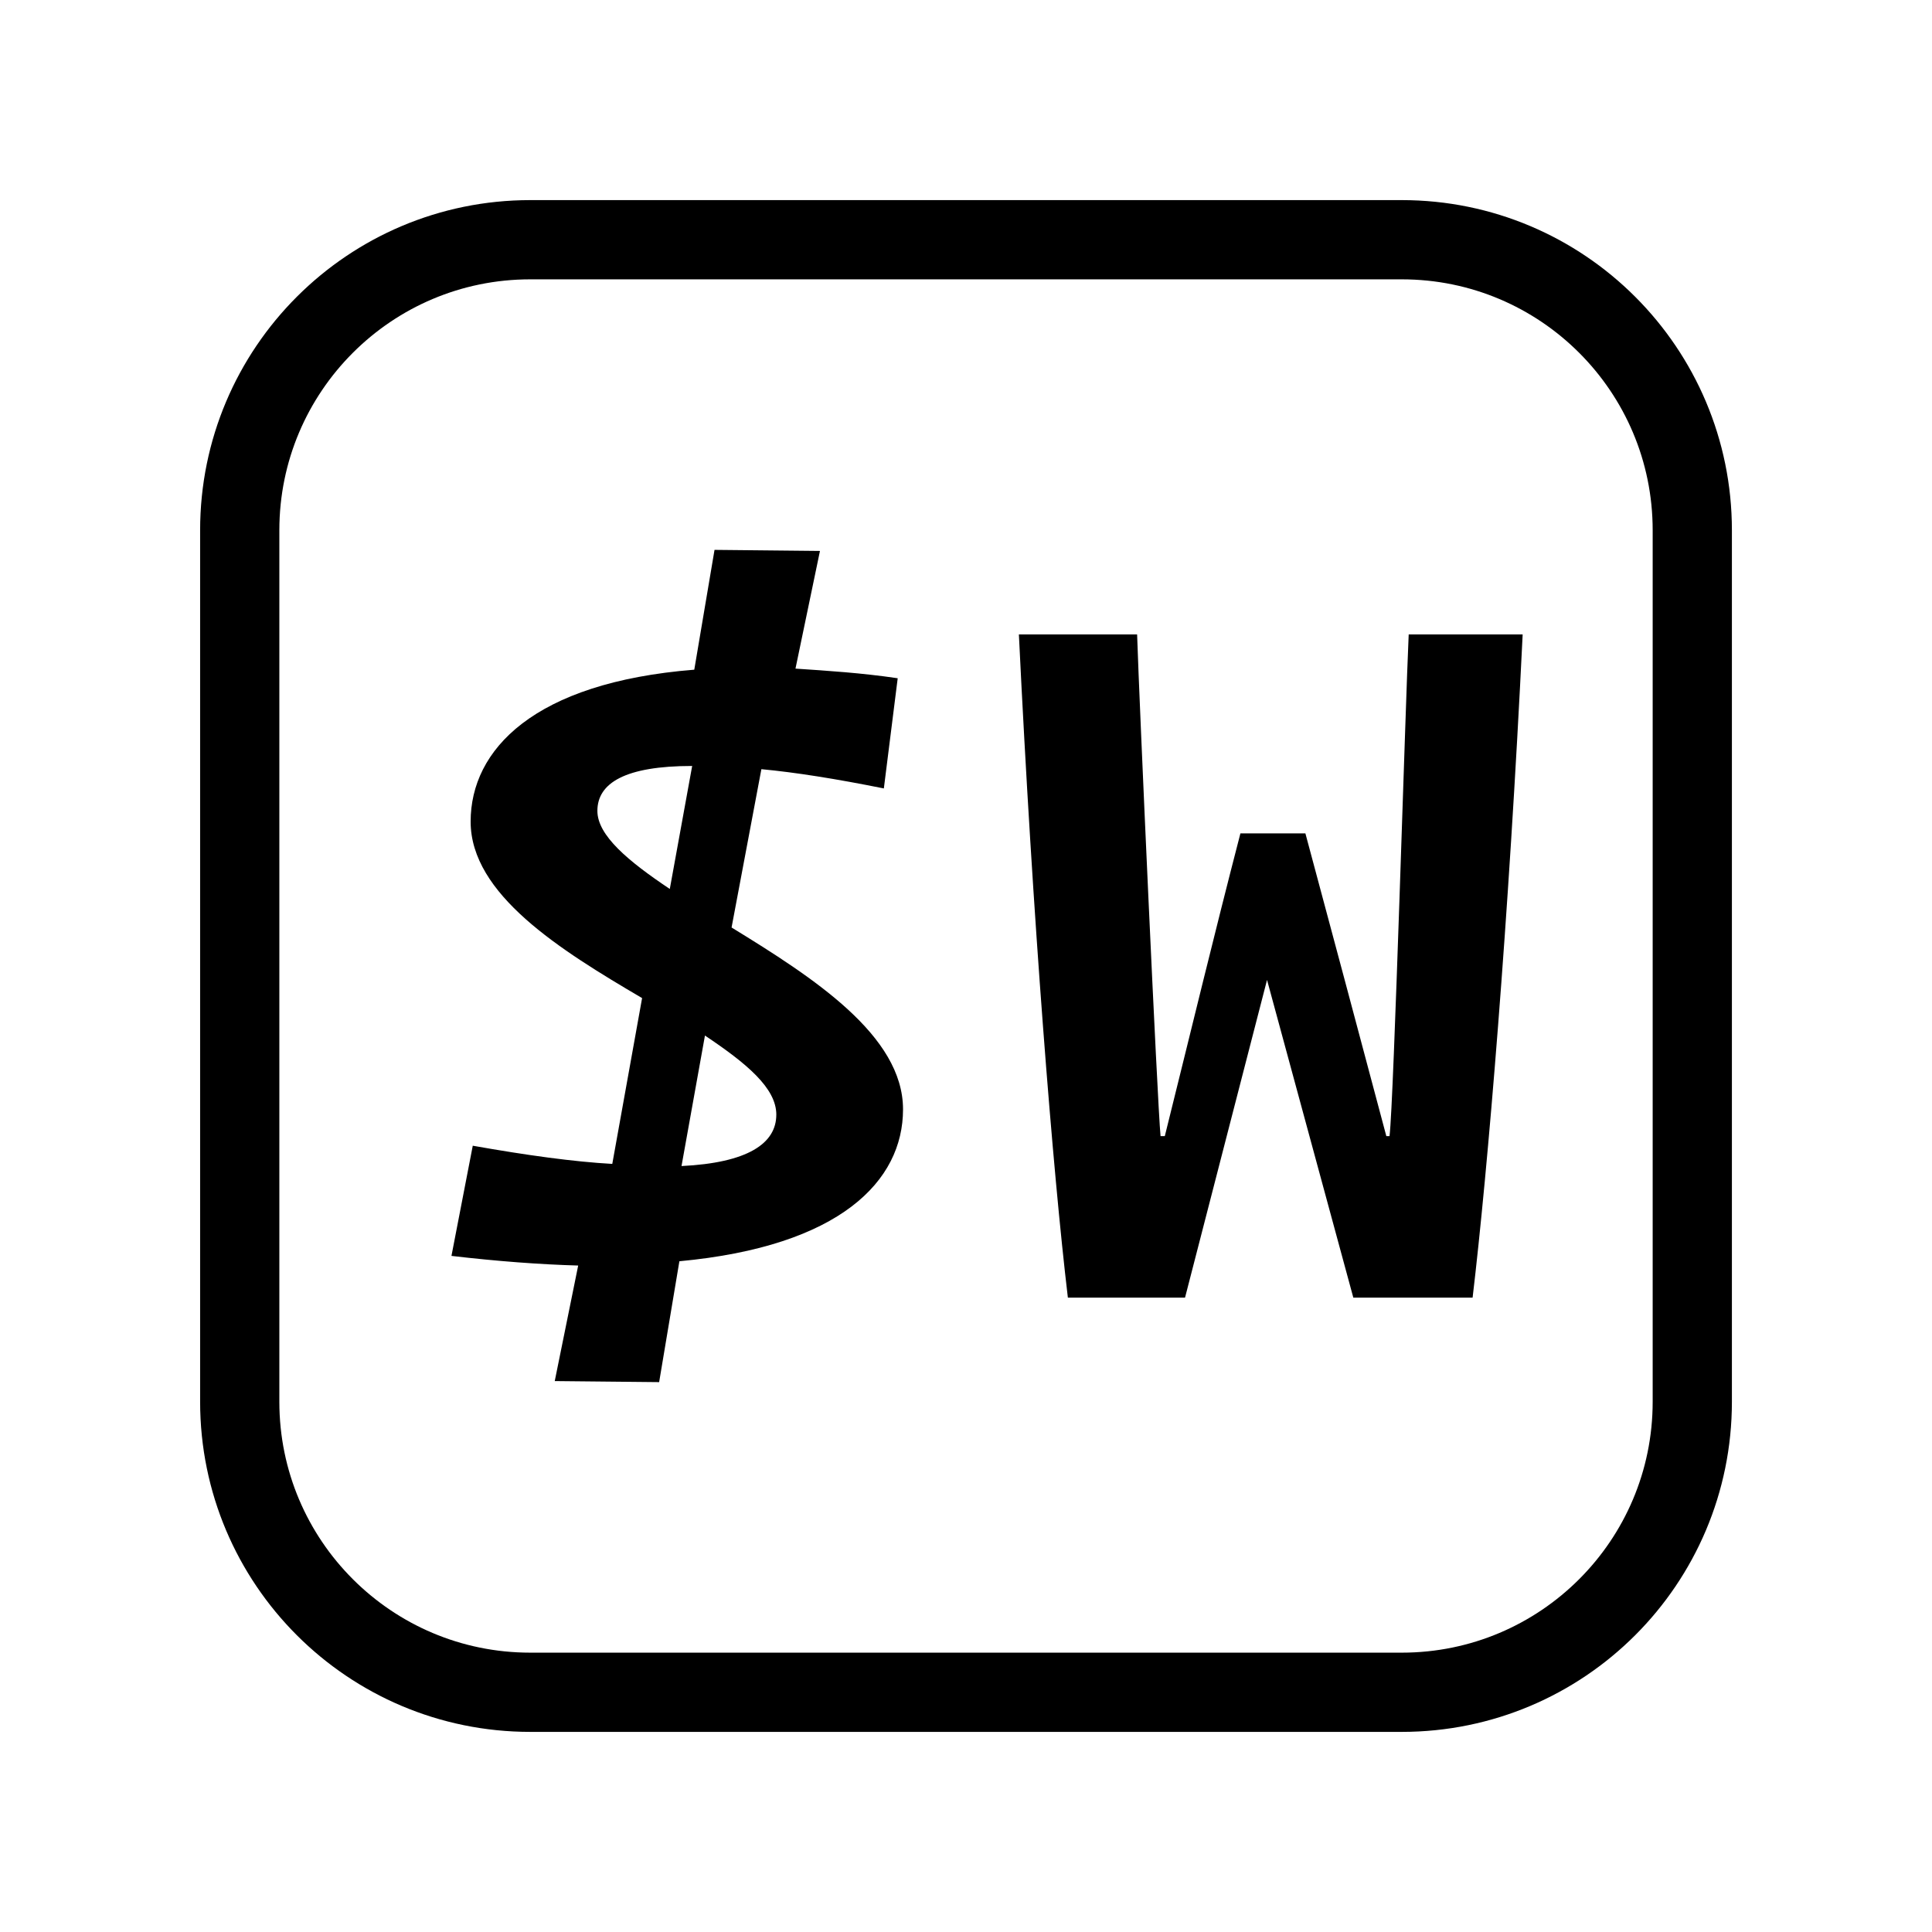
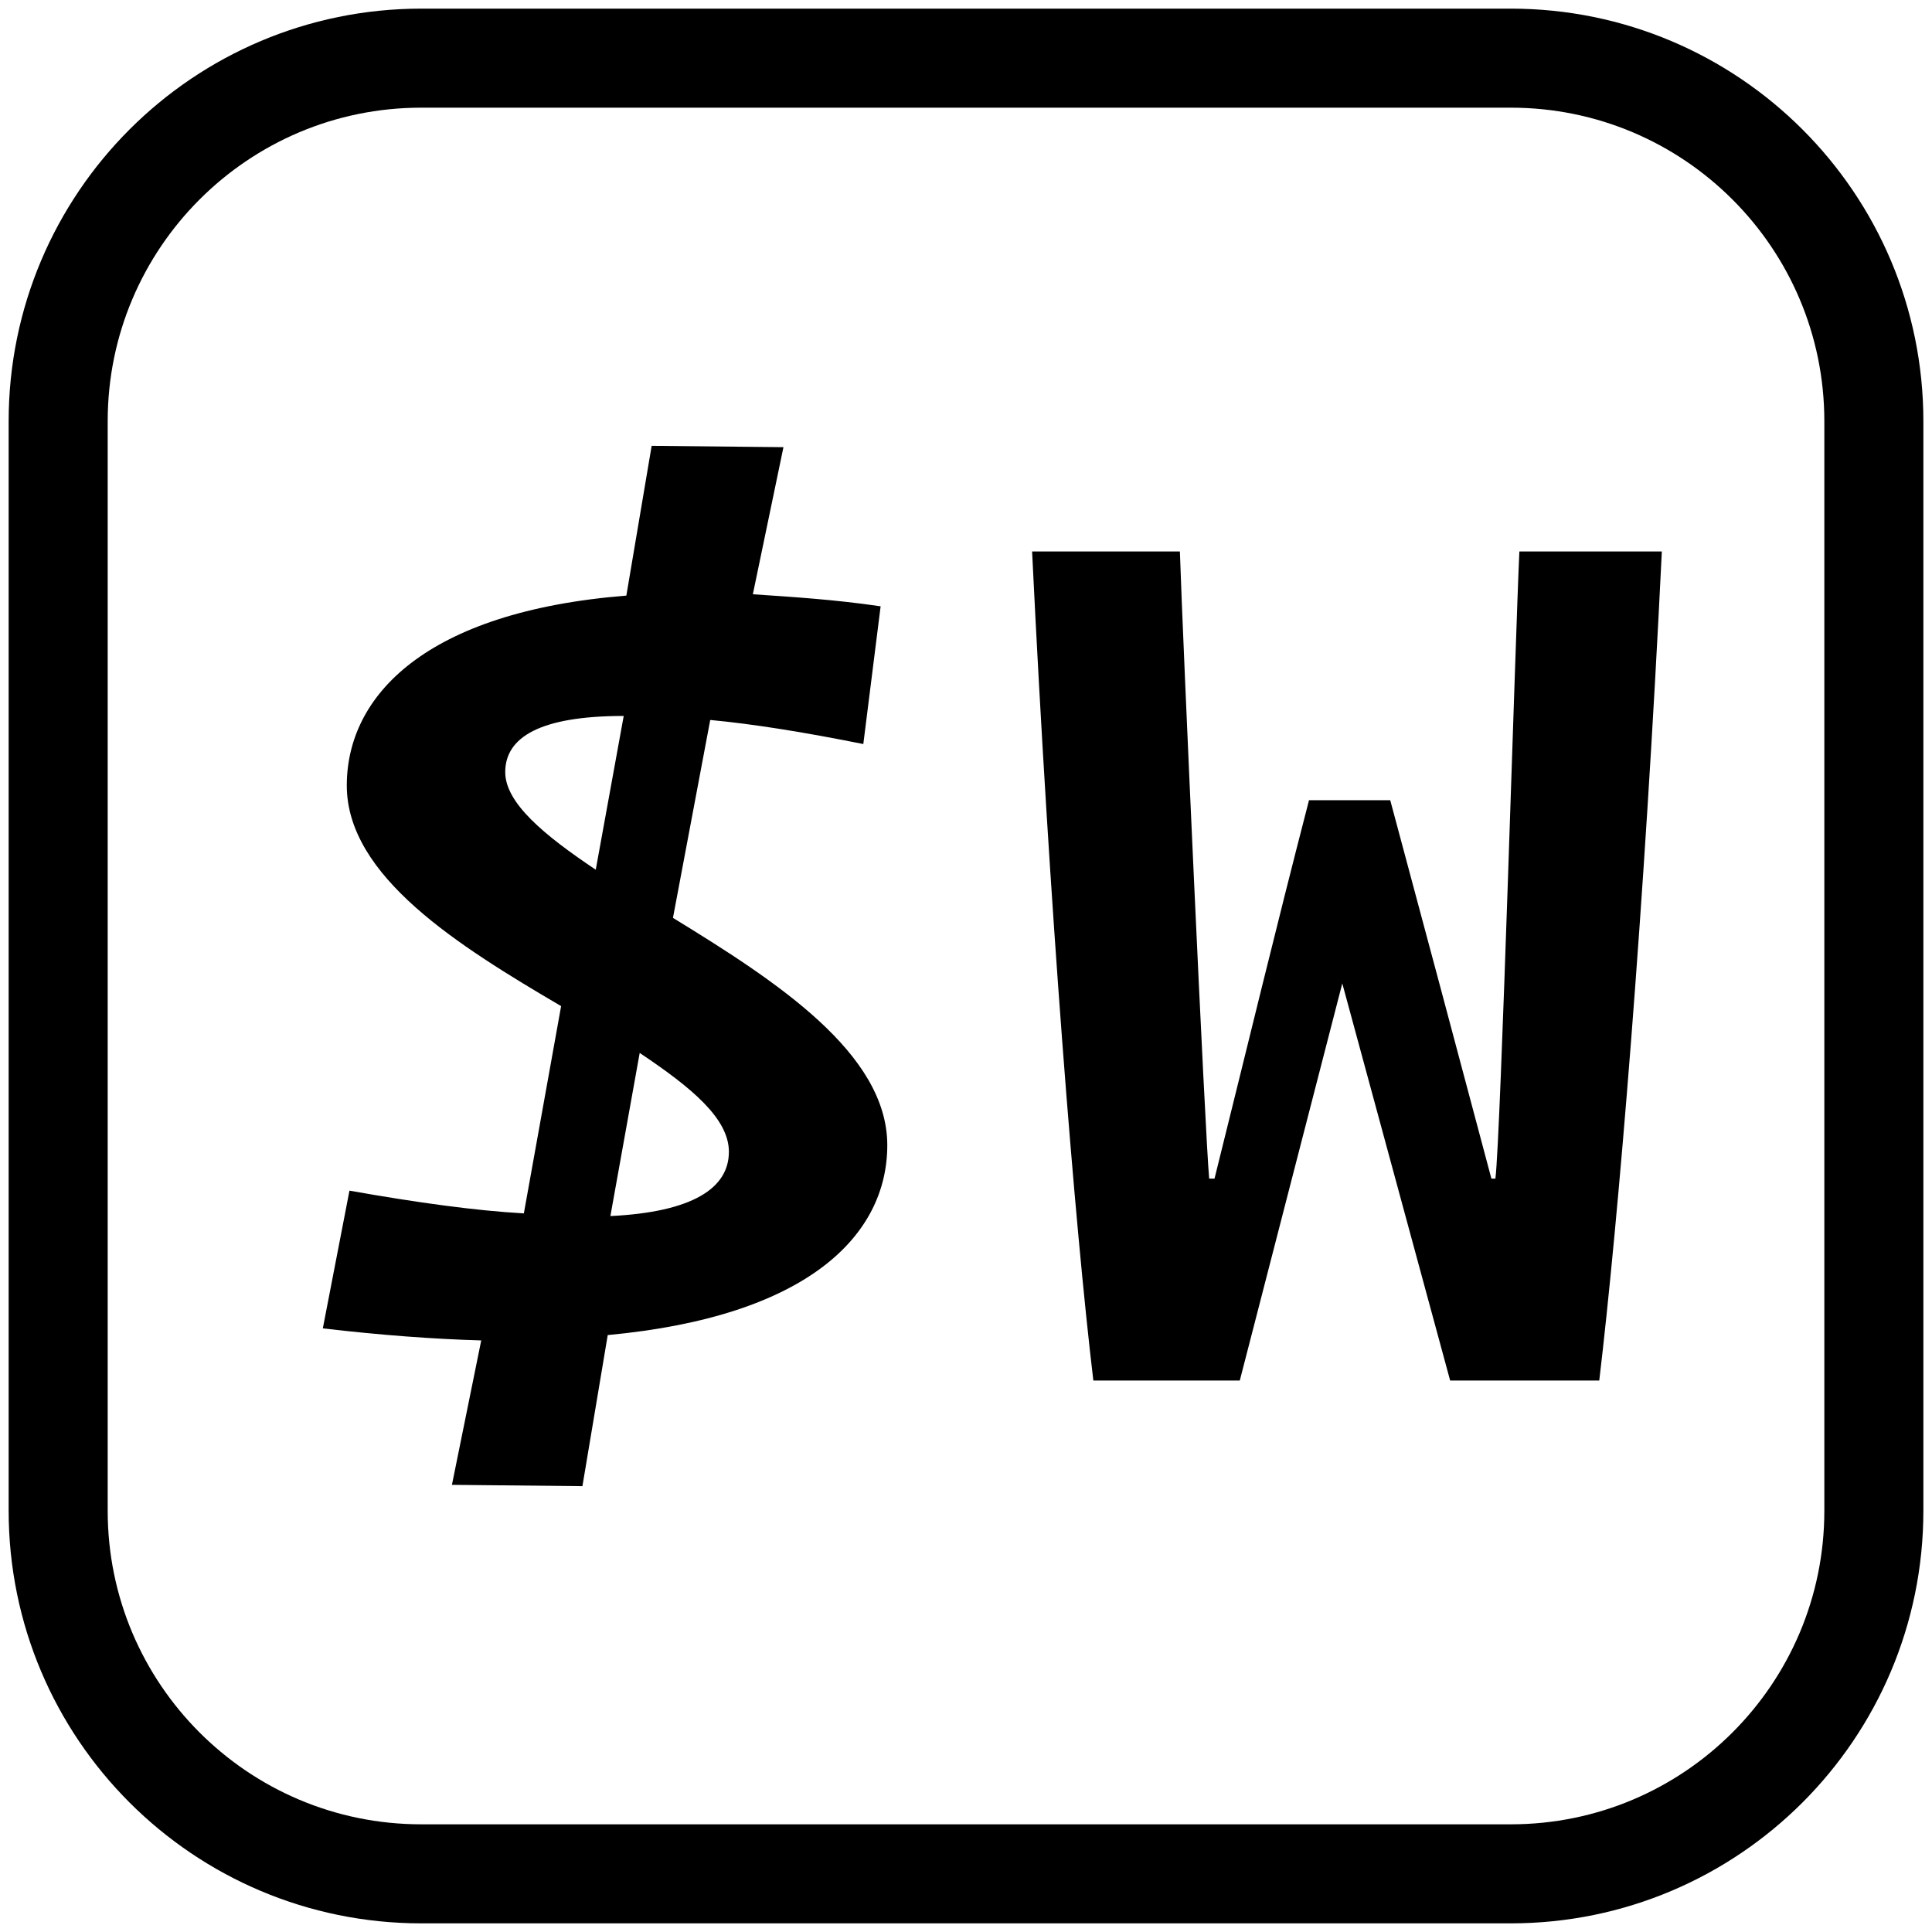
<svg xmlns="http://www.w3.org/2000/svg" viewBox="0 0 150 150" fill="currentColor" fill-rule="evenodd" clip-rule="evenodd">
-   <rect x="15" y="15" width="120" height="120" style="fill: none; stroke-width: 0.2px; stroke: rgb(84, 84, 84); pointer-events: none; visibility: hidden;" />
-   <g transform="matrix(2.05047, 0, 0, 2.05047, -58.6017, -69.98283)">
-     <path d="m 48.657,43.207 h 33 a 11,11 45 0 1 11,11 v 33 a 11,11 135 0 1 -11,11 h -33 a 11,11 45 0 1 -11,-11 v -33 a 11,11 135 0 1 11,-11 z" fill="none" stroke="currentColor" stroke-width="3" />
-     <g transform="matrix(0.840512, 0, 0, 0.8442362, 11.62883, 8.348663)">
-       <path d="m 47.079,66.907 c 0,-1.247 1.247,-2.015 4.27,-2.015 l -1.008,5.517 c -1.871,-1.247 -3.262,-2.399 -3.262,-3.502 z m 8.06,13.626 c 0,1.295 -1.295,2.159 -4.27,2.303 l 1.056,-5.853 c 1.871,1.247 3.215,2.351 3.215,3.55 z m -5.278,11.994 0.912,-5.421 c 7.245,-0.672 10.075,-3.598 10.075,-6.813 0,-3.31 -4.03,-5.901 -7.724,-8.156 l 1.343,-7.101 c 1.535,0.144 3.358,0.432 5.517,0.864 l 0.624,-4.942 C 58.978,60.718 57.442,60.622 56.003,60.526 l 1.103,-5.278 -4.75,-0.048 -0.912,5.374 c -7.245,0.576 -10.075,3.598 -10.075,6.813 0,3.262 4.03,5.757 7.724,7.916 l -1.343,7.437 c -1.727,-0.096 -3.838,-0.384 -6.285,-0.816 l -0.96,4.942 c 2.063,0.24 3.982,0.384 5.709,0.432 l -1.056,5.182 z" />
-       <path d="m 81.133,88.737 h 5.374 c 0.672,-5.613 1.631,-16.936 2.255,-29.746 h -5.134 c -0.144,3.023 -0.672,21.014 -0.864,22.502 h -0.144 c -1.295,-4.846 -2.351,-8.78 -3.646,-13.578 h -2.927 c -1.247,4.798 -2.111,8.396 -3.406,13.578 H 72.449 C 72.305,80.005 71.489,62.013 71.393,58.991 h -5.326 c 0.624,12.81 1.535,24.133 2.207,29.746 H 73.552 l 3.694,-14.249 z" />
+   <g transform="matrix(1.25, 0, 0, 1.25, -18.75, -18.75)">
+     <g transform="matrix(2.05047, 0, 0, 2.05047, -58.6017, -69.98283)">
+       <path d="m 48.657,43.207 h 33 a 11,11 45 0 1 11,11 v 33 a 11,11 135 0 1 -11,11 h -33 a 11,11 45 0 1 -11,-11 v -33 a 11,11 135 0 1 11,-11 z" fill="none" stroke="currentColor" stroke-width="3" />
+       <g transform="matrix(0.840512, 0, 0, 0.8442362, 11.62883, 8.348663)">
+         <path d="m 47.079,66.907 c 0,-1.247 1.247,-2.015 4.27,-2.015 l -1.008,5.517 c -1.871,-1.247 -3.262,-2.399 -3.262,-3.502 z m 8.06,13.626 c 0,1.295 -1.295,2.159 -4.27,2.303 l 1.056,-5.853 c 1.871,1.247 3.215,2.351 3.215,3.55 z m -5.278,11.994 0.912,-5.421 c 7.245,-0.672 10.075,-3.598 10.075,-6.813 0,-3.31 -4.03,-5.901 -7.724,-8.156 l 1.343,-7.101 c 1.535,0.144 3.358,0.432 5.517,0.864 l 0.624,-4.942 C 58.978,60.718 57.442,60.622 56.003,60.526 l 1.103,-5.278 -4.75,-0.048 -0.912,5.374 c -7.245,0.576 -10.075,3.598 -10.075,6.813 0,3.262 4.03,5.757 7.724,7.916 l -1.343,7.437 c -1.727,-0.096 -3.838,-0.384 -6.285,-0.816 l -0.96,4.942 c 2.063,0.24 3.982,0.384 5.709,0.432 l -1.056,5.182 z" />
+         <path d="m 81.133,88.737 h 5.374 c 0.672,-5.613 1.631,-16.936 2.255,-29.746 h -5.134 c -0.144,3.023 -0.672,21.014 -0.864,22.502 h -0.144 c -1.295,-4.846 -2.351,-8.78 -3.646,-13.578 h -2.927 c -1.247,4.798 -2.111,8.396 -3.406,13.578 H 72.449 C 72.305,80.005 71.489,62.013 71.393,58.991 h -5.326 c 0.624,12.81 1.535,24.133 2.207,29.746 H 73.552 l 3.694,-14.249 z" />
+       </g>
    </g>
  </g>
</svg>
